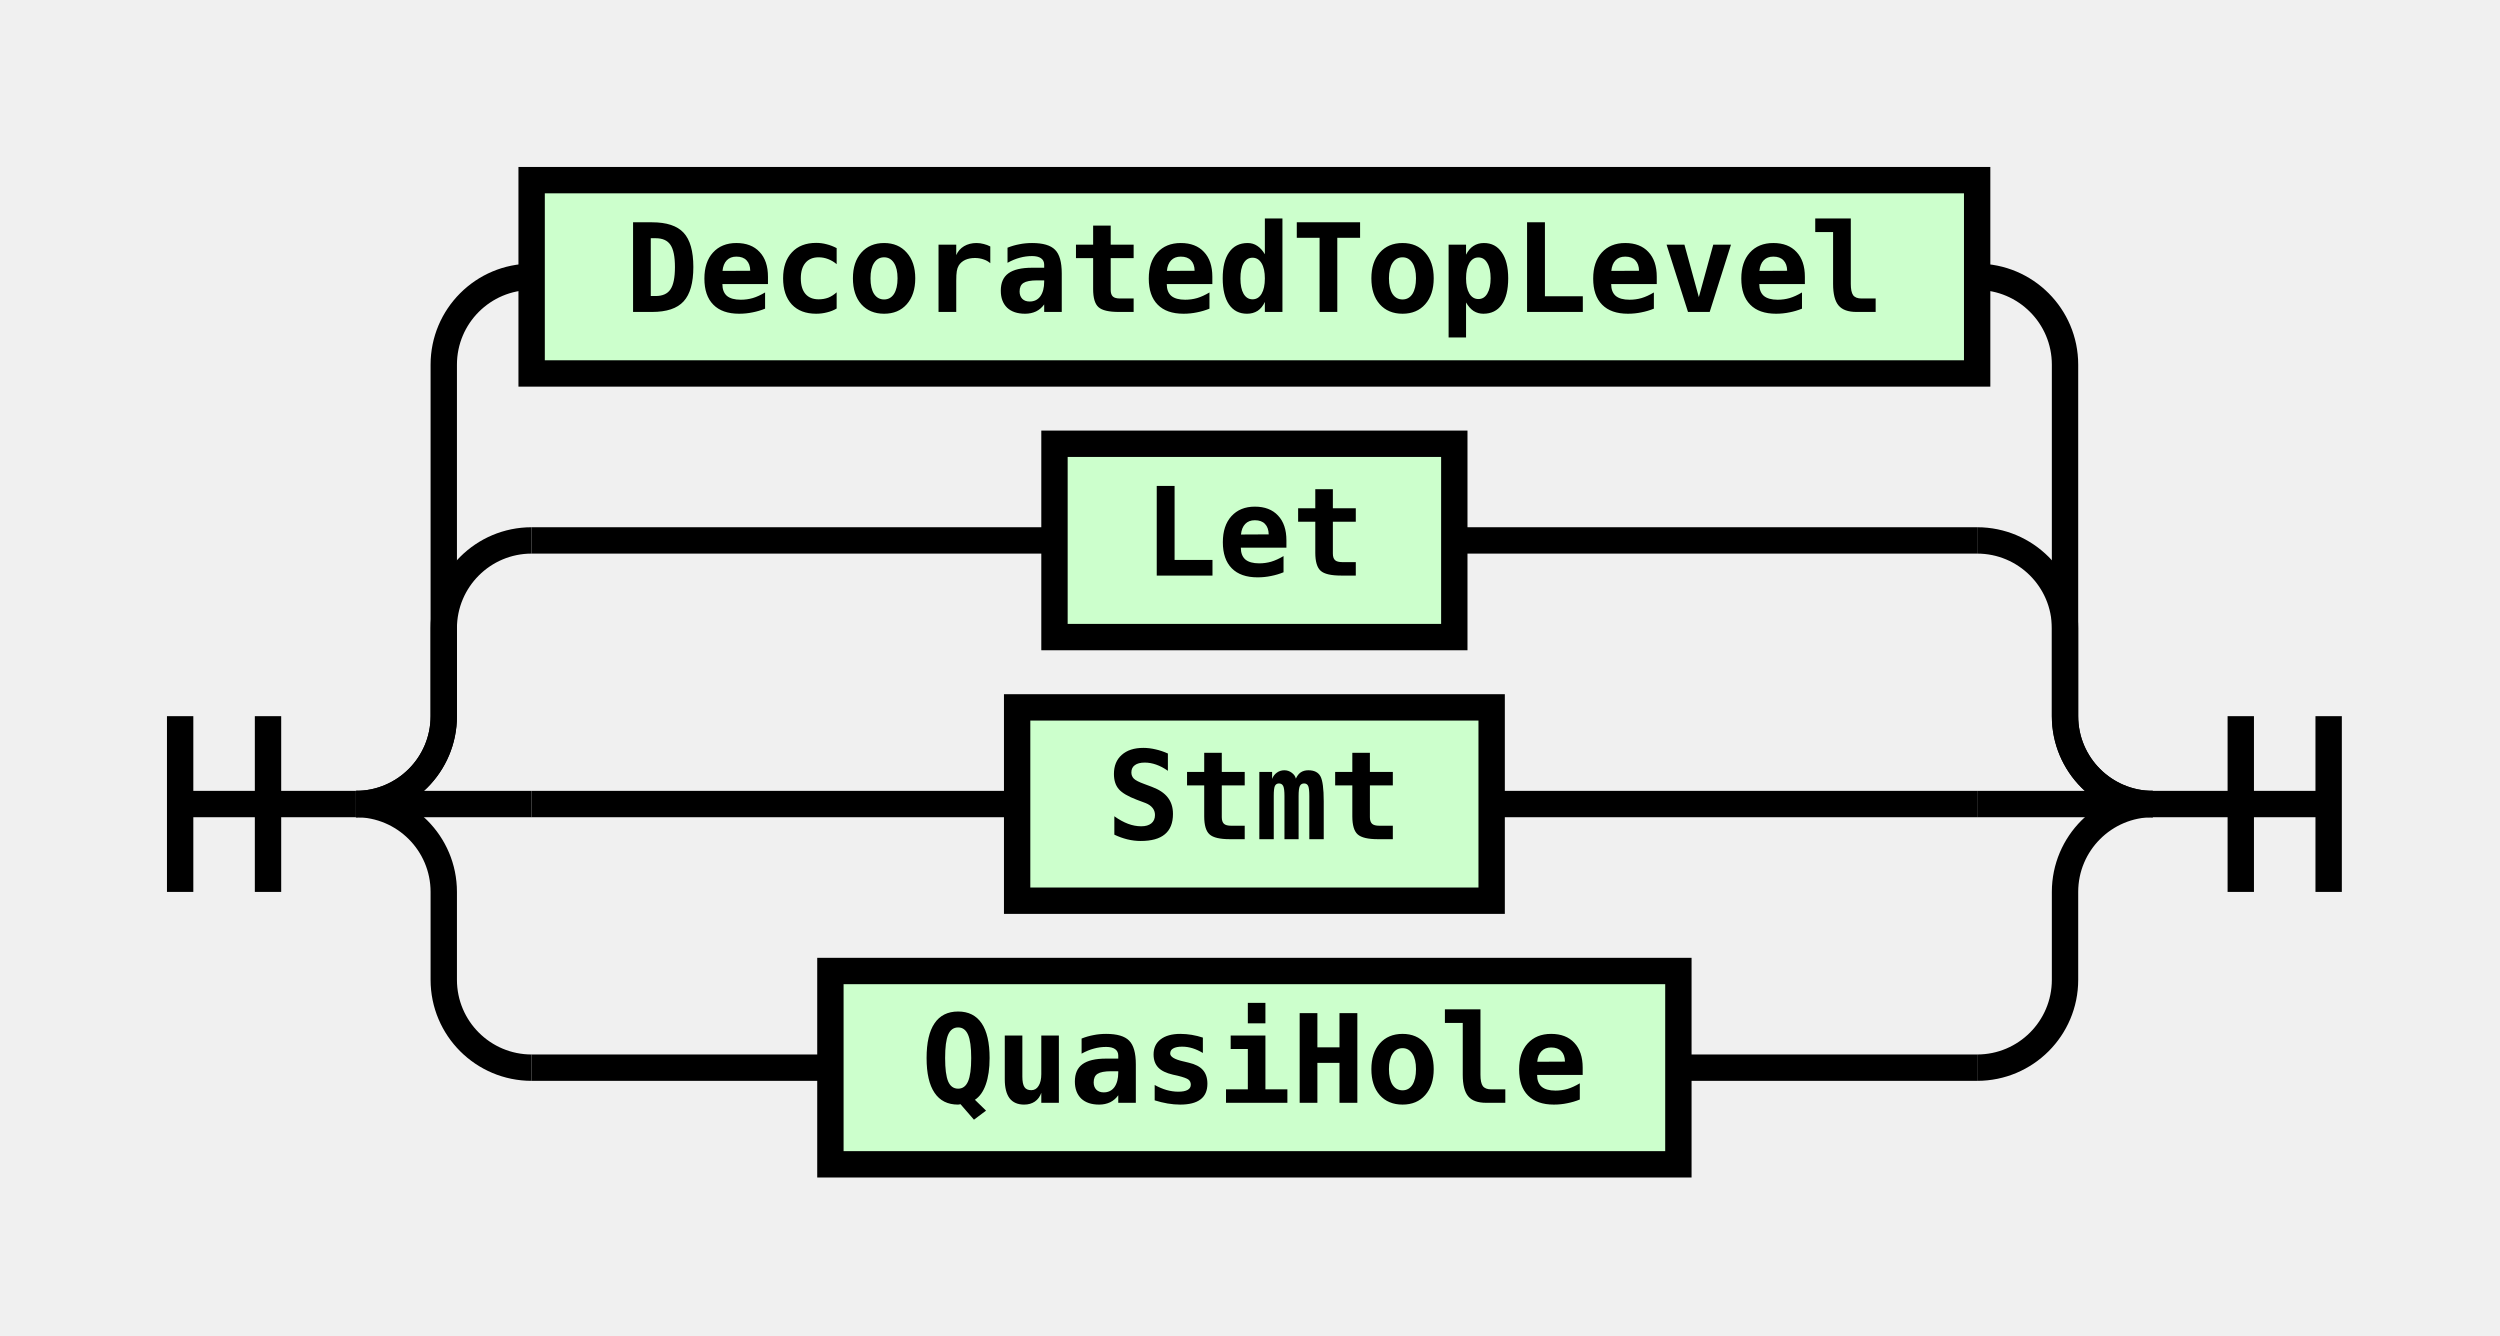
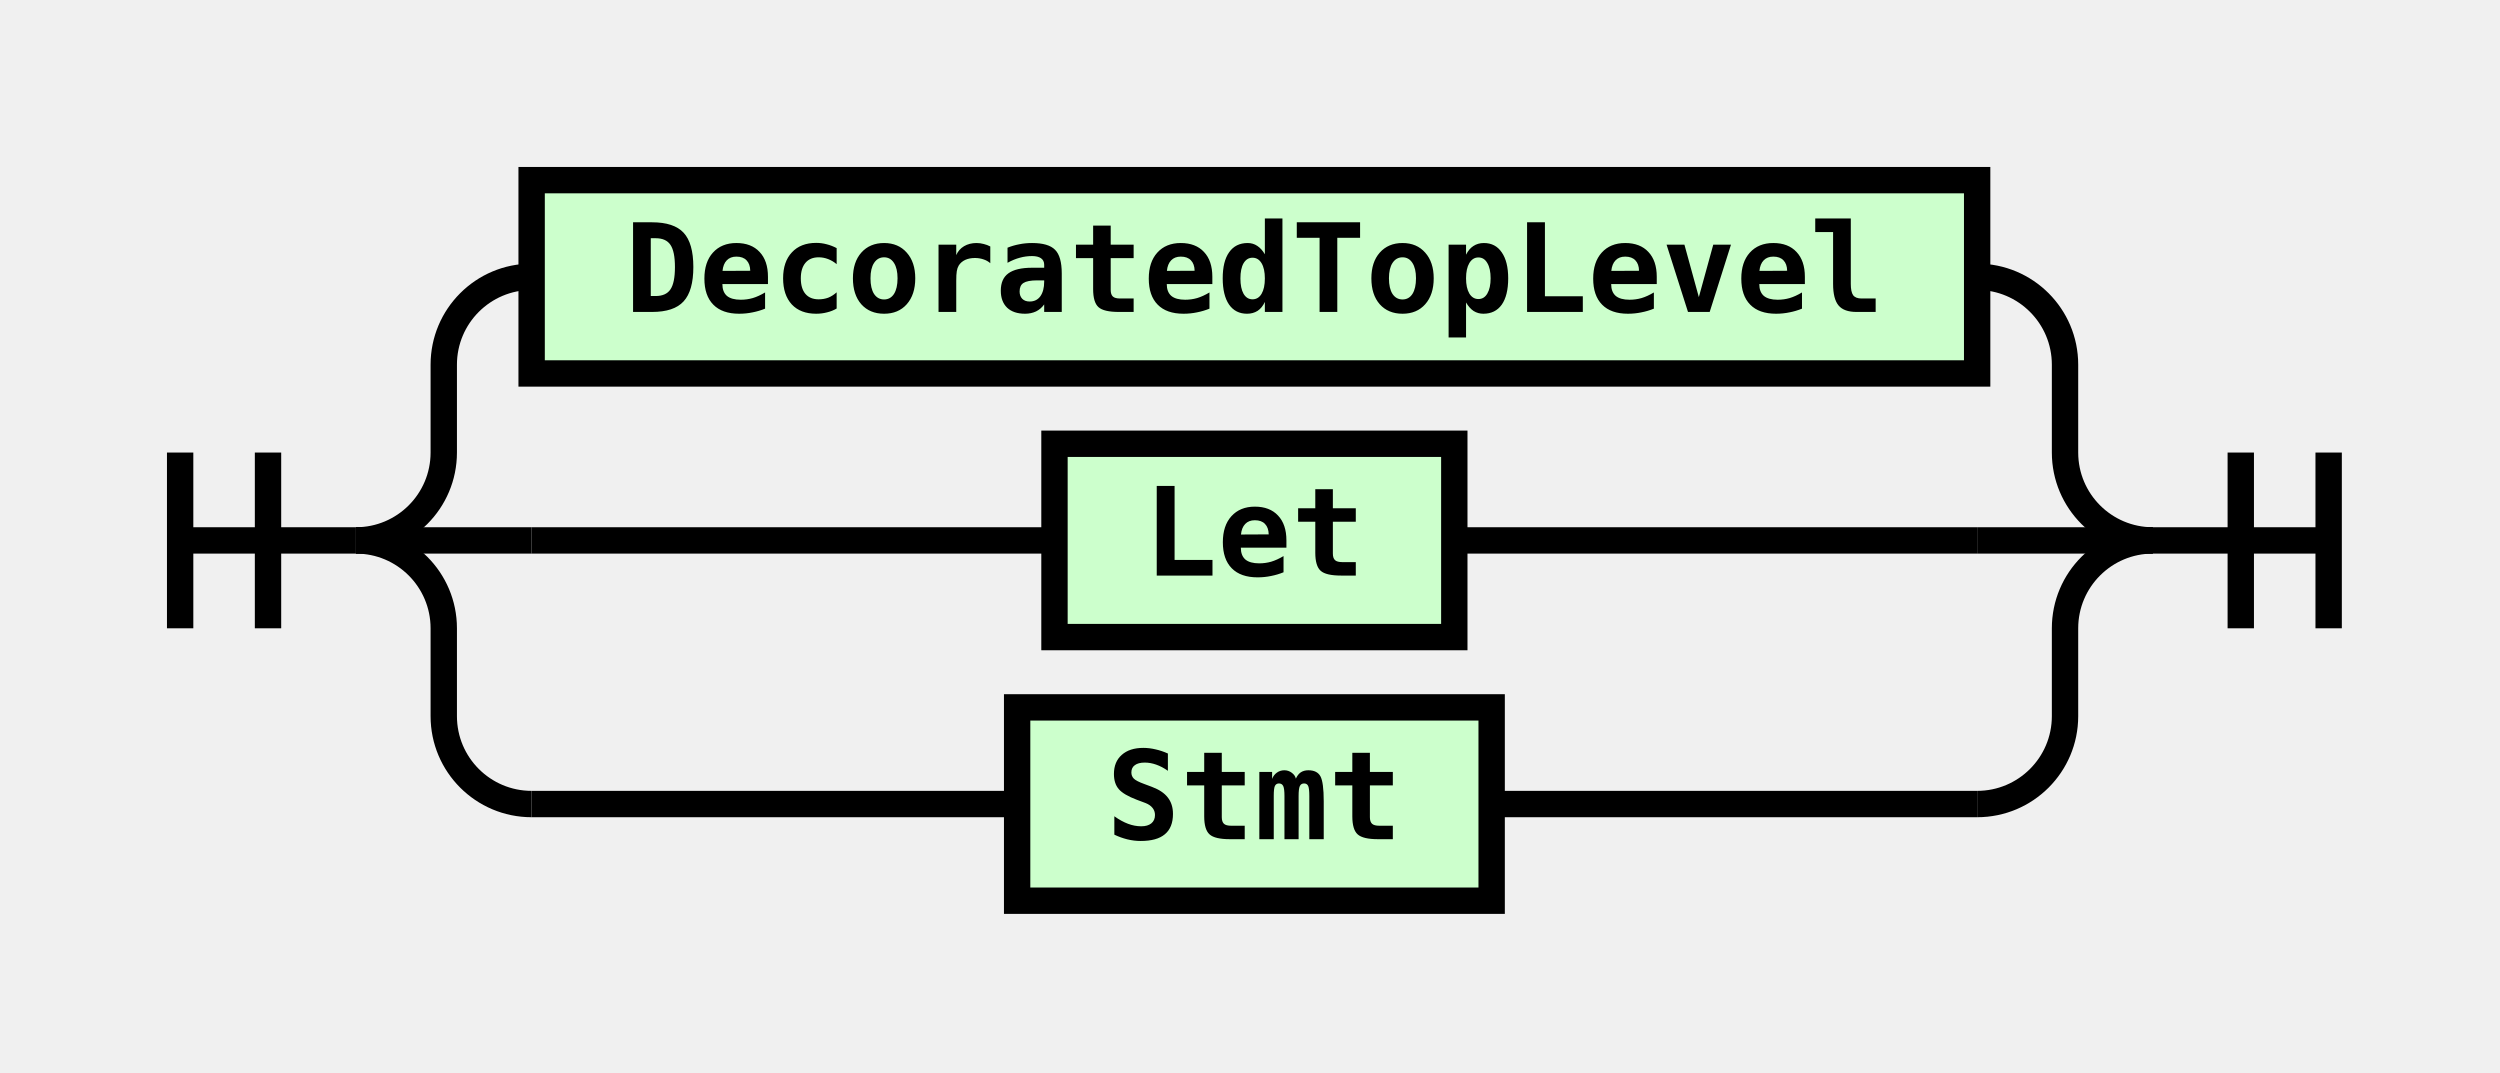
- <svg xmlns="http://www.w3.org/2000/svg" xmlns:xlink="http://www.w3.org/1999/xlink" class="railroad-diagram" width="284.5" height="152" viewBox="0 0 284.5 152" role="img" version="1.1">
+ <svg xmlns="http://www.w3.org/2000/svg" xmlns:xlink="http://www.w3.org/1999/xlink" class="railroad-diagram" width="284.5" height="122" viewBox="0 0 284.5 122" role="img" version="1.1">
  <style>
svg.railroad-diagram {
    background-color: hsl(30,20%,95%);
}
svg.railroad-diagram path {
    stroke-width: 3;
    stroke: black;
    fill: rgba(0,0,0,0);
}
svg.railroad-diagram text {
    font: bold 14px monospace;
    text-anchor: middle;
    white-space: pre;
}
svg.railroad-diagram text.diagram-text {
    font-size: 12px;
}
svg.railroad-diagram text.diagram-arrow {
    font-size: 16px;
}
svg.railroad-diagram text.label {
    text-anchor: start;
}
svg.railroad-diagram text.comment {
    font: italic 12px monospace;
}
svg.railroad-diagram g.non-terminal text {
    /*font-style: italic;*/
}
svg.railroad-diagram rect {
    stroke-width: 3;
    stroke: black;
    fill: hsl(120,100%,90%);
}
svg.railroad-diagram rect.group-box {
    stroke: gray;
    stroke-dasharray: 10 5;
    fill: none;
}
svg.railroad-diagram path.diagram-text {
    stroke-width: 3;
    stroke: black;
    fill: white;
    cursor: help;
}
svg.railroad-diagram g.diagram-text:hover path.diagram-text {
    fill: #eee;
}

</style>
  <g transform="translate(.5 .5)">
    <g>
-       <path d="M20 81v20m10 -20v20m-10 -10h20" />
+       <path d="M20 51v20m10 -20v20m-10 -10h20" />
    </g>
    <g>
-       <path d="M40 91h0" />
-       <path d="M244.5 91h0" />
-       <path d="M40 91a10 10 0 0 0 10 -10v-10a10 10 0 0 1 10 -10" />
+       <path d="M40 61h0" />
+       <path d="M244.5 61h0" />
+       <path d="M40 61a10 10 0 0 0 10 -10v-10a10 10 0 0 1 10 -10" />
+       <g class="non-terminal">
+         <path d="M60 31h0" />
+         <path d="M224.5 31h0" />
+         <rect x="60" y="20" width="164.5" height="22" />
+         <a xlink:href="/reference/syntax/#syntax-for-decoratedtoplevel">
+           <text x="142.25" y="35">DecoratedTopLevel</text>
+         </a>
+       </g>
+       <path d="M224.5 31a10 10 0 0 1 10 10v10a10 10 0 0 0 10 10" />
+       <path d="M40 61h20" />
      <g class="non-terminal">
        <path d="M60 61h59.5" />
        <path d="M165 61h59.5" />
        <rect x="119.5" y="50" width="45.5" height="22" />
        <a xlink:href="/reference/syntax/#syntax-for-let">
          <text x="142.25" y="65">Let</text>
        </a>
      </g>
-       <path d="M224.5 61a10 10 0 0 1 10 10v10a10 10 0 0 0 10 10" />
-       <path d="M40 91a10 10 0 0 0 10 -10v-40a10 10 0 0 1 10 -10" />
-       <g class="non-terminal">
-         <path d="M60 31h0" />
-         <path d="M224.5 31h0" />
-         <rect x="60" y="20" width="164.5" height="22" />
-         <a xlink:href="/reference/syntax/#syntax-for-decoratedtoplevel">
-           <text x="142.25" y="35">DecoratedTopLevel</text>
-         </a>
-       </g>
-       <path d="M224.5 31a10 10 0 0 1 10 10v40a10 10 0 0 0 10 10" />
-       <path d="M40 91h20" />
+       <path d="M224.5 61h20" />
+       <path d="M40 61a10 10 0 0 1 10 10v10a10 10 0 0 0 10 10" />
      <g class="non-terminal">
        <path d="M60 91h55.25" />
        <path d="M169.25 91h55.25" />
        <rect x="115.25" y="80" width="54" height="22" />
        <a xlink:href="/reference/syntax/#syntax-for-stmt">
          <text x="142.25" y="95">Stmt</text>
        </a>
      </g>
-       <path d="M224.5 91h20" />
-       <path d="M40 91a10 10 0 0 1 10 10v10a10 10 0 0 0 10 10" />
-       <g class="non-terminal">
-         <path d="M60 121h34" />
-         <path d="M190.5 121h34" />
-         <rect x="94" y="110" width="96.5" height="22" />
-         <text x="142.25" y="125">QuasiHole</text>
-       </g>
-       <path d="M224.5 121a10 10 0 0 0 10 -10v-10a10 10 0 0 1 10 -10" />
+       <path d="M224.5 91a10 10 0 0 0 10 -10v-10a10 10 0 0 1 10 -10" />
    </g>
-     <path d="M 244.5 91 h 20 m -10 -10 v 20 m 10 -20 v 20" />
+     <path d="M 244.5 61 h 20 m -10 -10 v 20 m 10 -20 v 20" />
  </g>
</svg>
